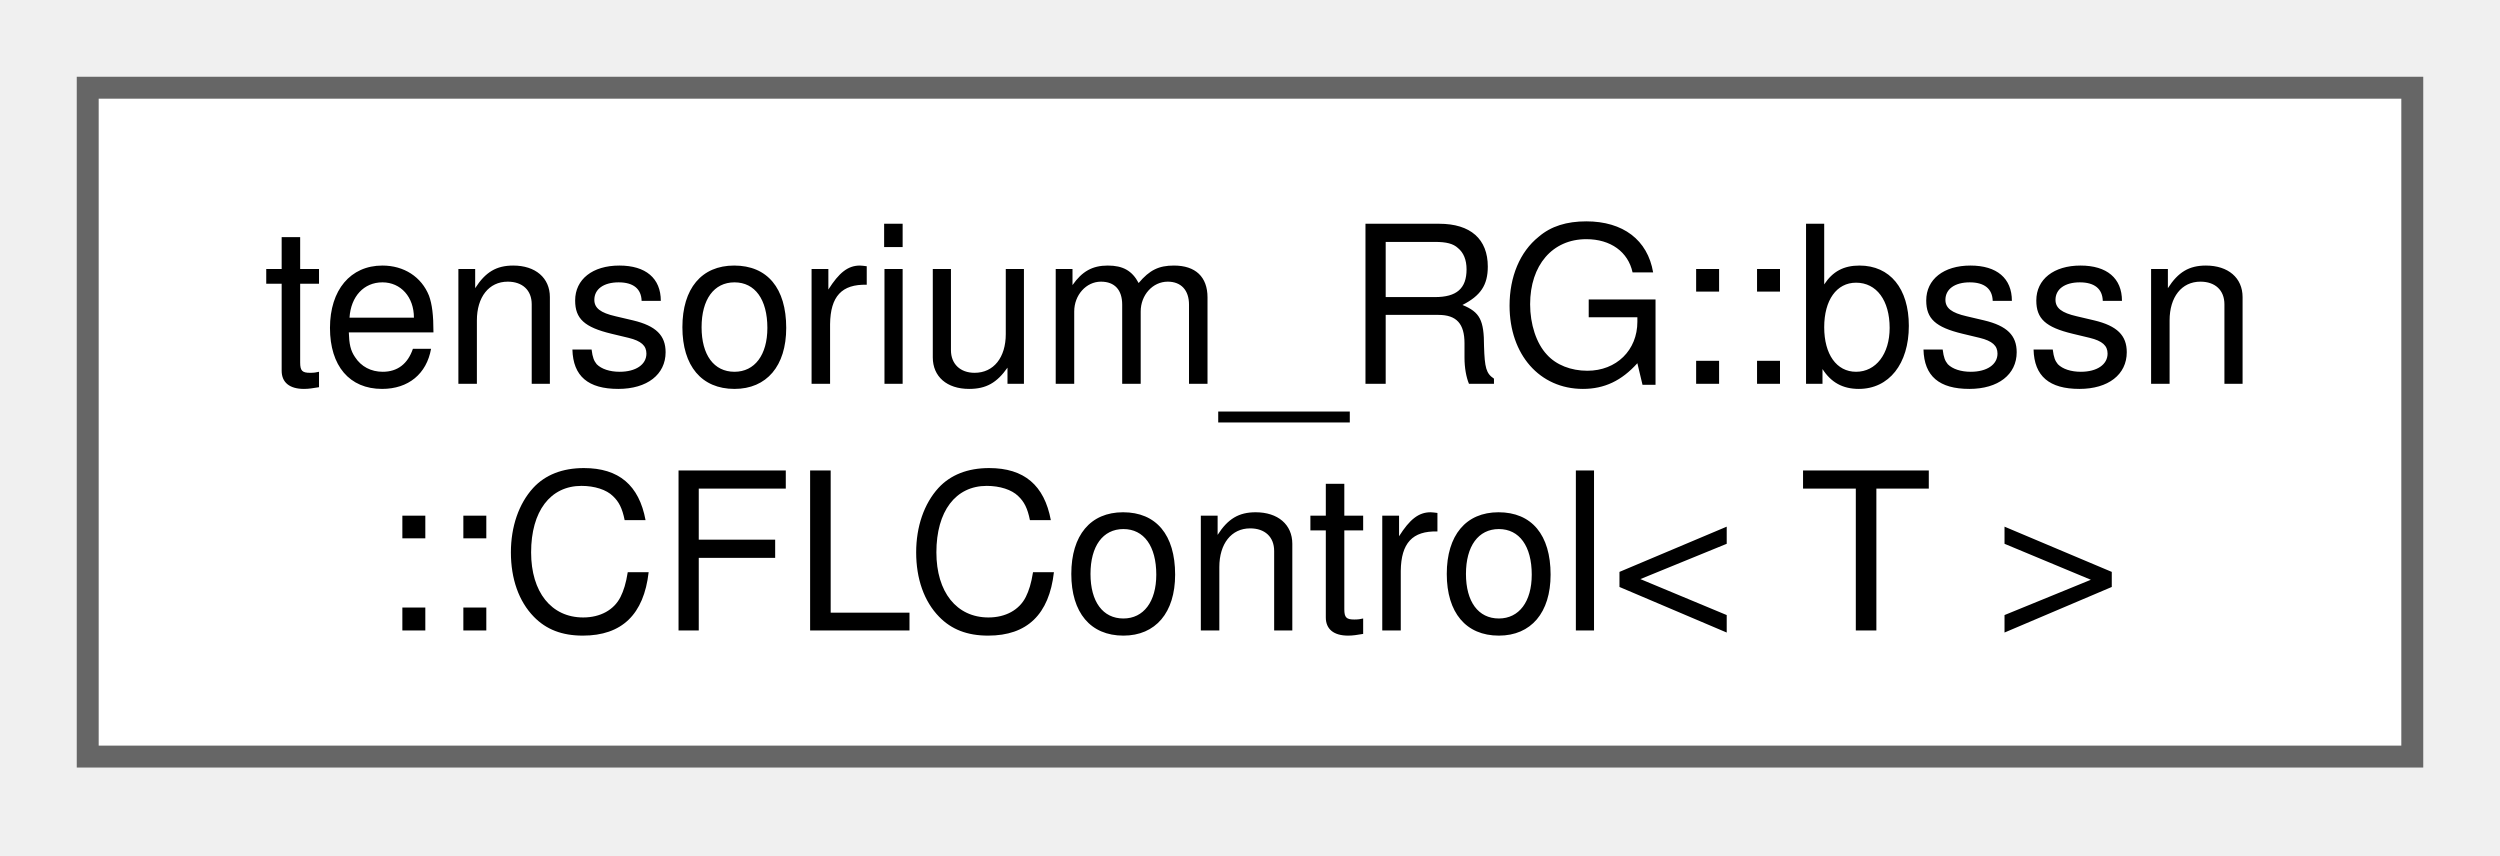
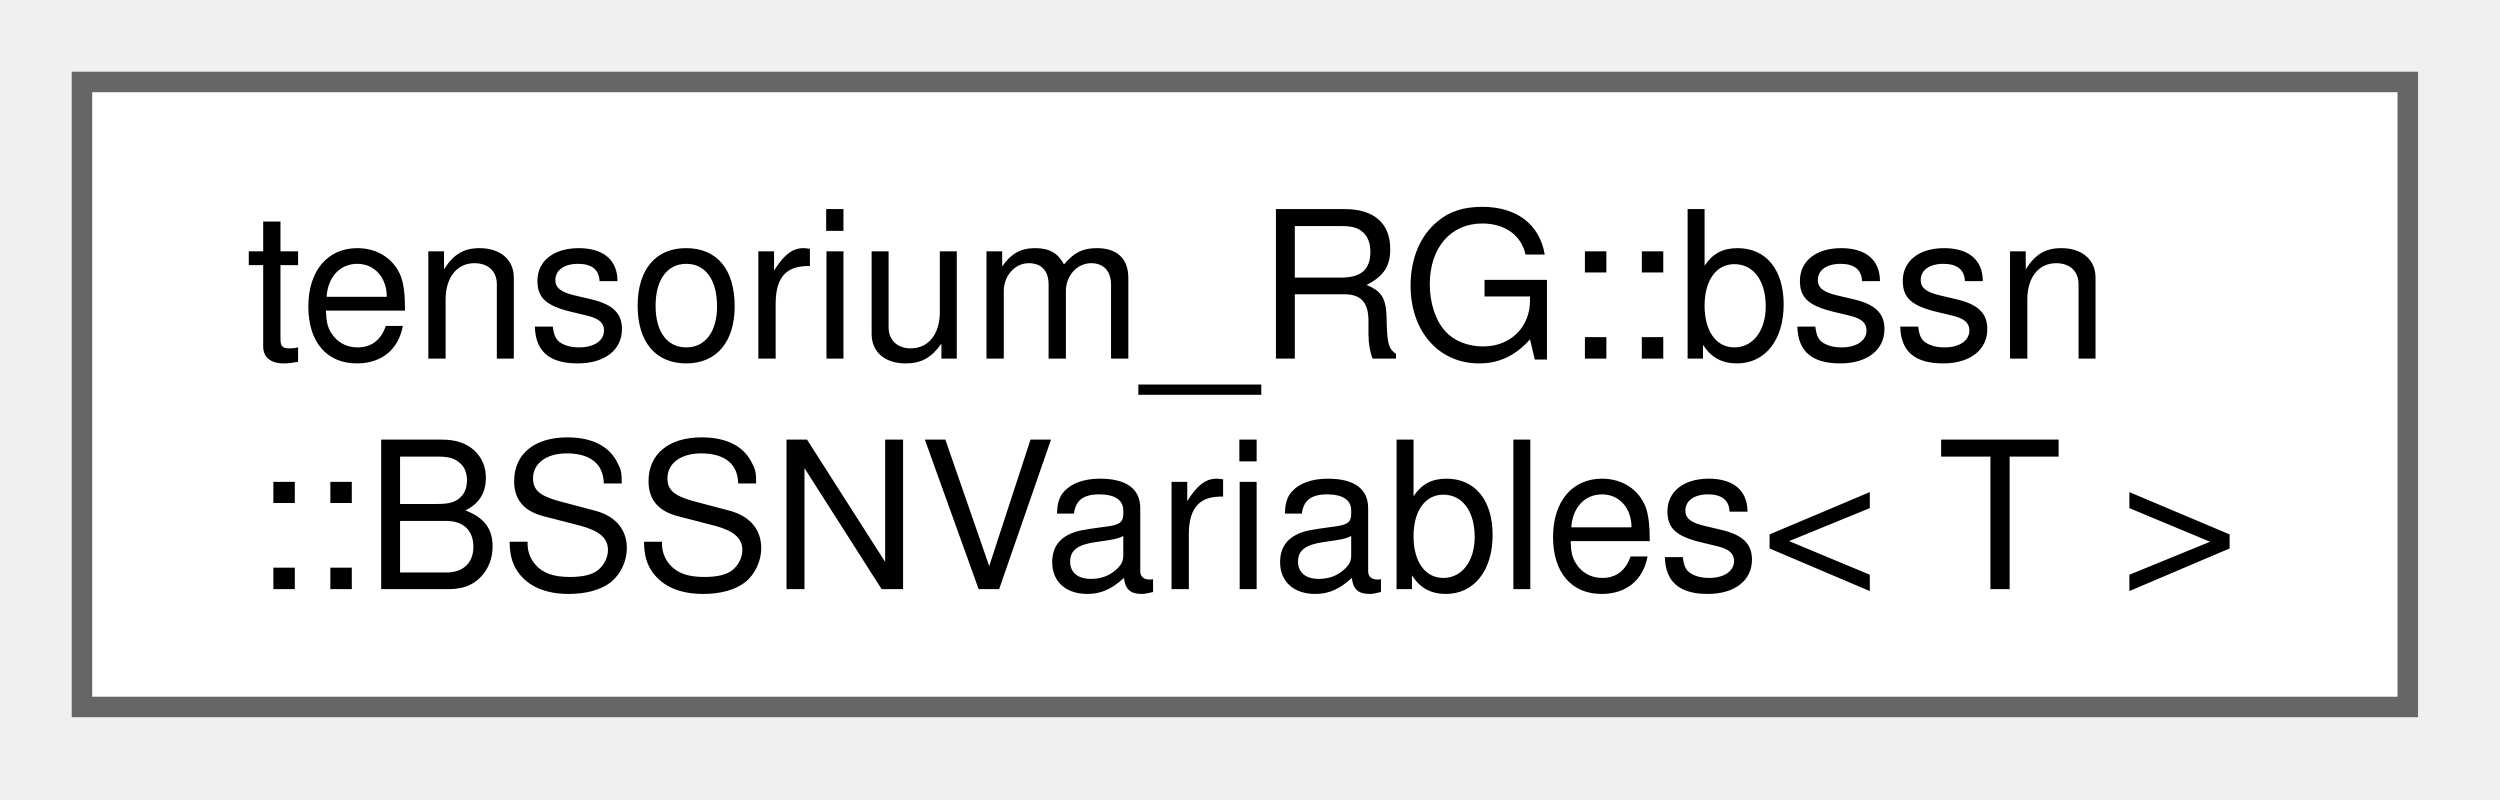
- <svg xmlns="http://www.w3.org/2000/svg" xmlns:xlink="http://www.w3.org/1999/xlink" width="114pt" height="39pt" viewBox="0.00 0.00 114.00 39.00">
+ <svg xmlns="http://www.w3.org/2000/svg" xmlns:xlink="http://www.w3.org/1999/xlink" width="122pt" height="39pt" viewBox="0.00 0.00 122.00 39.00">
  <g id="graph0" class="graph" transform="scale(1 1) rotate(0) translate(4 34.5)">
    <g id="Node000000" class="node">
      <g id="a_Node000000">
-         <a xlink:href="structtensorium___r_g_1_1bssn_1_1_c_f_l_control.html" target="_top" xlink:title="Control parameters for the CFL-based time-step computation.">
-           <polygon fill="white" stroke="#666666" points="106,-30.5 0,-30.5 0,0 106,0 106,-30.5" />
+         <a xlink:href="structtensorium___r_g_1_1bssn_1_1_b_s_s_n_variables.html" target="_top" xlink:title="Conformal variables  derived from ADM data.">
+           <polygon fill="white" stroke="#666666" points="113.5,-30.5 0,-30.5 0,0 113.5,0 113.5,-30.5" />
          <text xml:space="preserve" text-anchor="start" x="8" y="-17" font-family="Helvetica,sans-Serif" font-size="10.00">tensorium_RG::bssn</text>
-           <text xml:space="preserve" text-anchor="middle" x="53" y="-5.75" font-family="Helvetica,sans-Serif" font-size="10.00">::CFLControl&lt; T &gt;</text>
+           <text xml:space="preserve" text-anchor="middle" x="56.75" y="-5.75" font-family="Helvetica,sans-Serif" font-size="10.00">::BSSNVariables&lt; T &gt;</text>
        </a>
      </g>
    </g>
  </g>
</svg>
